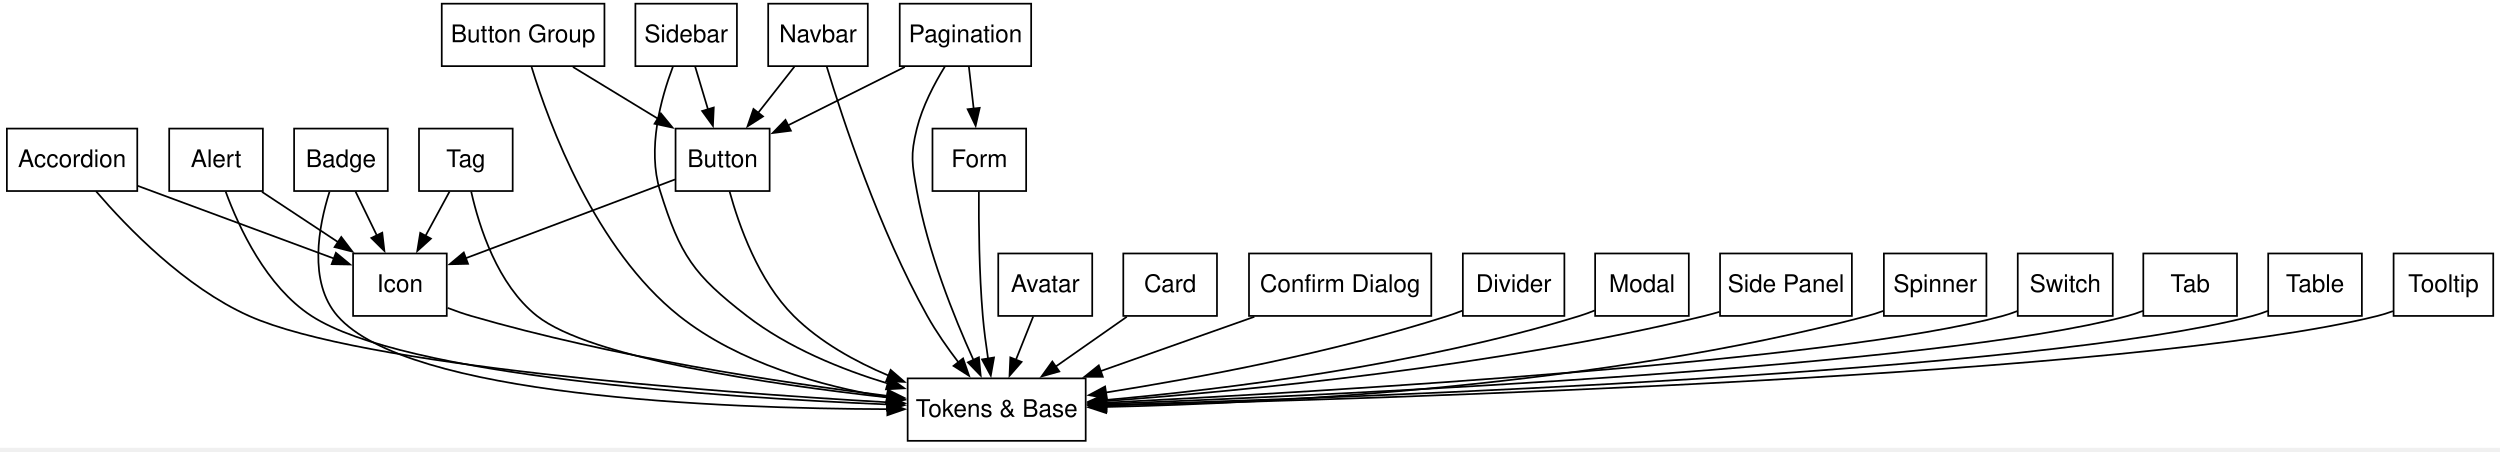
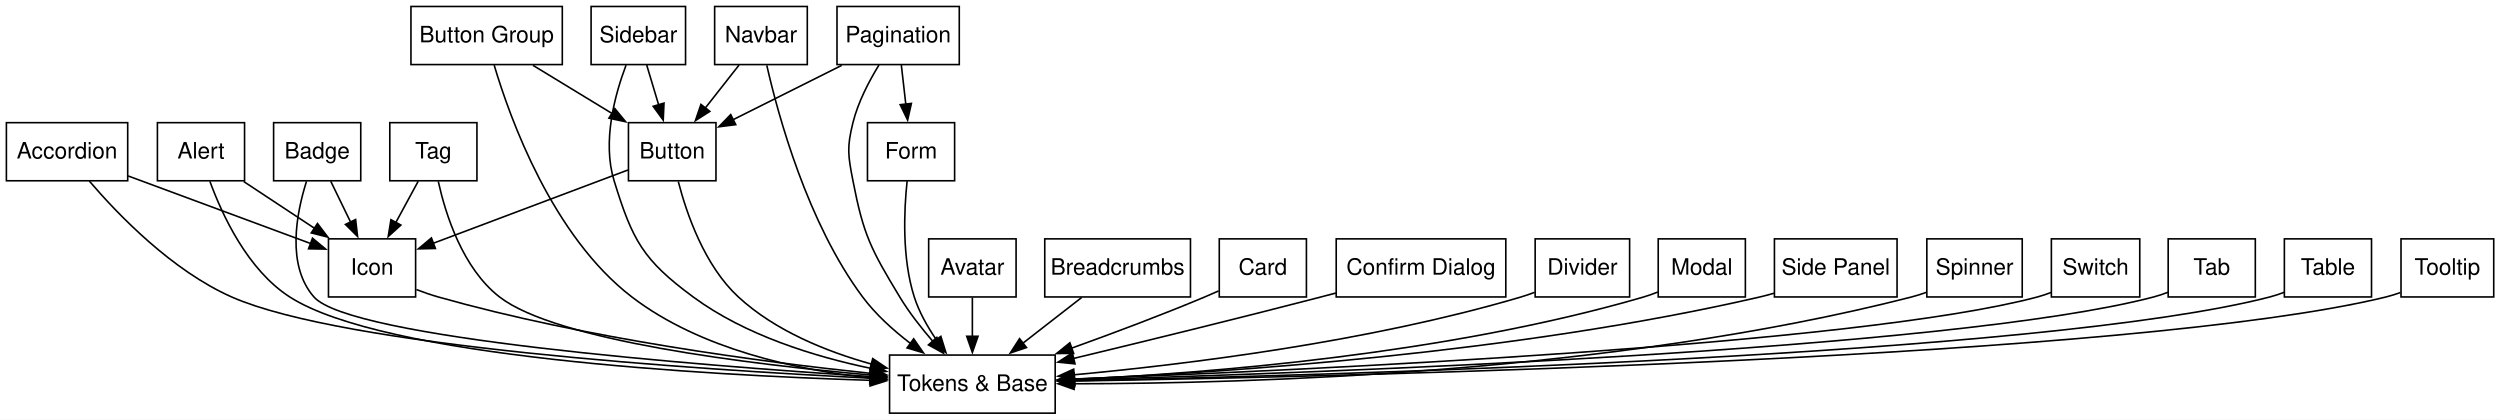
- <svg xmlns="http://www.w3.org/2000/svg" width="1441pt" height="260pt" viewBox="0.00 0.00 1441.16 260.00">
-   <g id="graph0" class="graph" transform="translate(4,254.1063) scale(1)" data-name="dependencies">
-     <polygon fill="white" stroke="none" points="-4,4 -4,-256 1437.16,-256 1437.16,4 -4,4" />
+ <svg xmlns="http://www.w3.org/2000/svg" width="1549pt" height="260pt" viewBox="0.00 0.00 1549.16 260">
+   <g id="graph0" class="graph" transform="translate(4,256) scale(1)" data-name="dependencies">
+     <polygon fill="white" stroke="none" points="-4,4 -4,-256 1545.16,-256 1545.16,4 -4,4" />
    <g id="node1" class="node" pointer-events="visible" data-name="Tokens &amp; Base">
-       <polygon fill="none" stroke="black" points="621.86,-36 519.23,-36 519.23,0 621.86,0 621.86,-36" />
-       <text text-anchor="middle" x="570.54" y="-13.8" font-family="Helvetica,Arial,sans-serif" font-size="14.00">Tokens &amp; Base</text>
+       <polygon fill="none" stroke="black" points="649.86,-36 547.23,-36 547.23,0 649.86,0 649.86,-36" />
+       <text text-anchor="middle" x="598.54" y="-13.8" font-family="Helvetica,Arial,sans-serif" font-size="14.00">Tokens &amp; Base</text>
    </g>
    <g id="node2" class="node" pointer-events="visible" data-name="Accordion">
      <polygon fill="none" stroke="black" points="75.13,-180 -0.04,-180 -0.04,-144 75.13,-144 75.13,-180" />
      <text text-anchor="middle" x="37.54" y="-157.8" font-family="Helvetica,Arial,sans-serif" font-size="14.00">Accordion</text>
    </g>
    <g id="edge1" class="edge" data-name="Accordion-&gt;Tokens &amp; Base">
-       <path fill="none" stroke="black" d="M51.36,-143.86C69.28,-122.99 102.63,-88.48 139.54,-72 203.99,-43.23 404.71,-28.19 507.9,-22.19" />
-       <polygon fill="black" stroke="black" points="507.79,-25.7 517.57,-21.64 507.39,-18.71 507.79,-25.7" />
+       <path fill="none" stroke="black" d="M51.34,-143.82C69.24,-122.9 102.57,-88.34 139.54,-72 209.01,-41.3 426.83,-27.02 535.53,-21.66" />
+       <polygon fill="black" stroke="black" points="535.64,-25.16 545.46,-21.19 535.3,-18.17 535.64,-25.16" />
    </g>
    <g id="node3" class="node" pointer-events="visible" data-name="Icon">
      <polygon fill="none" stroke="black" points="253.54,-108 199.54,-108 199.54,-72 253.54,-72 253.54,-108" />
      <text text-anchor="middle" x="226.54" y="-85.8" font-family="Helvetica,Arial,sans-serif" font-size="14.00">Icon</text>
    </g>
    <g id="edge2" class="edge" data-name="Accordion-&gt;Icon">
      <path fill="none" stroke="black" d="M75.34,-147C108.24,-134.82 155.71,-117.24 188.65,-105.04" />
      <polygon fill="black" stroke="black" points="189.64,-108.4 197.8,-101.65 187.2,-101.84 189.64,-108.4" />
    </g>
-     <g id="edge25" class="edge" data-name="Icon-&gt;Tokens &amp; Base">
-       <path fill="none" stroke="black" d="M254.04,-76.63C258.49,-74.91 263.11,-73.29 267.54,-72 348.88,-48.34 445.76,-33.65 507.69,-25.9" />
-       <polygon fill="black" stroke="black" points="507.83,-29.41 517.33,-24.72 506.98,-22.46 507.83,-29.41" />
+     <g id="edge26" class="edge" data-name="Icon-&gt;Tokens &amp; Base">
+       <path fill="none" stroke="black" d="M254.02,-76.58C258.48,-74.86 263.1,-73.26 267.54,-72 358.99,-46.11 468.46,-31.68 535.75,-24.63" />
+       <polygon fill="black" stroke="black" points="535.89,-28.13 545.48,-23.63 535.18,-21.17 535.89,-28.13" />
    </g>
    <g id="node4" class="node" pointer-events="visible" data-name="Alert">
      <polygon fill="none" stroke="black" points="147.54,-180 93.54,-180 93.54,-144 147.54,-144 147.54,-180" />
      <text text-anchor="middle" x="120.54" y="-157.8" font-family="Helvetica,Arial,sans-serif" font-size="14.00">Alert</text>
    </g>
    <g id="edge3" class="edge" data-name="Alert-&gt;Tokens &amp; Base">
-       <path fill="none" stroke="black" d="M126.09,-143.67C133.7,-122.93 149.49,-88.9 175.54,-72 229.03,-37.32 410.16,-25.1 507.47,-20.98" />
-       <polygon fill="black" stroke="black" points="507.55,-24.48 517.4,-20.58 507.26,-17.49 507.55,-24.48" />
+       <path fill="none" stroke="black" d="M126.07,-143.63C133.65,-122.86 149.41,-88.79 175.54,-72 233.71,-34.64 432.21,-23.58 535.28,-20.33" />
+       <polygon fill="black" stroke="black" points="535.35,-23.83 545.25,-20.04 535.15,-16.84 535.35,-23.83" />
    </g>
    <g id="edge4" class="edge" data-name="Alert-&gt;Icon">
      <path fill="none" stroke="black" d="M147.02,-143.52C160.27,-134.76 176.51,-124.04 190.84,-114.58" />
      <polygon fill="black" stroke="black" points="192.73,-117.53 199.14,-109.09 188.87,-111.68 192.73,-117.53" />
    </g>
    <g id="node5" class="node" pointer-events="visible" data-name="Badge">
      <polygon fill="none" stroke="black" points="219.54,-180 165.54,-180 165.54,-144 219.54,-144 219.54,-180" />
      <text text-anchor="middle" x="192.54" y="-157.8" font-family="Helvetica,Arial,sans-serif" font-size="14.00">Badge</text>
    </g>
    <g id="edge5" class="edge" data-name="Badge-&gt;Tokens &amp; Base">
-       <path fill="none" stroke="black" d="M185.96,-143.62C179.69,-123.8 173.5,-91.59 190.54,-72 230.88,-25.65 410.45,-18.58 507.62,-18.25" />
-       <polygon fill="black" stroke="black" points="507.53,-21.75 517.53,-18.24 507.52,-14.75 507.53,-21.75" />
+       <path fill="none" stroke="black" d="M185.92,-143.6C179.62,-123.74 173.41,-91.51 190.54,-72 212.92,-46.53 426.46,-29.69 535.35,-22.69" />
+       <polygon fill="black" stroke="black" points="535.55,-26.18 545.31,-22.06 535.11,-19.2 535.55,-26.18" />
    </g>
    <g id="edge6" class="edge" data-name="Badge-&gt;Icon">
      <path fill="none" stroke="black" d="M200.95,-143.7C204.66,-136.07 209.1,-126.92 213.24,-118.4" />
      <polygon fill="black" stroke="black" points="216.36,-119.99 217.58,-109.47 210.06,-116.93 216.36,-119.99" />
    </g>
    <g id="node6" class="node" pointer-events="visible" data-name="Button">
      <polygon fill="none" stroke="black" points="439.66,-180 385.43,-180 385.43,-144 439.66,-144 439.66,-180" />
      <text text-anchor="middle" x="412.54" y="-157.8" font-family="Helvetica,Arial,sans-serif" font-size="14.00">Button</text>
    </g>
    <g id="edge7" class="edge" data-name="Button-&gt;Tokens &amp; Base">
-       <path fill="none" stroke="black" d="M416.56,-143.82C421.95,-124.18 433.27,-92.15 453.54,-72 468.69,-56.95 488.88,-45.74 508.22,-37.61" />
-       <polygon fill="black" stroke="black" points="509.42,-40.9 517.43,-33.96 506.84,-34.39 509.42,-40.9" />
+       <path fill="none" stroke="black" d="M416.3,-143.55C421.44,-123.65 432.53,-91.37 453.54,-72 476.34,-50.99 508.13,-38.15 536.13,-30.38" />
+       <polygon fill="black" stroke="black" points="536.79,-33.82 545.59,-27.93 535.03,-27.05 536.79,-33.82" />
    </g>
    <g id="edge8" class="edge" data-name="Button-&gt;Icon">
      <path fill="none" stroke="black" d="M385.1,-150.67C353.14,-138.64 300.16,-118.7 264.33,-105.22" />
      <polygon fill="black" stroke="black" points="265.81,-102.04 255.22,-101.79 263.34,-108.59 265.81,-102.04" />
    </g>
    <g id="node7" class="node" pointer-events="visible" data-name="Tag">
      <polygon fill="none" stroke="black" points="291.54,-180 237.54,-180 237.54,-144 291.54,-144 291.54,-180" />
      <text text-anchor="middle" x="264.54" y="-157.8" font-family="Helvetica,Arial,sans-serif" font-size="14.00">Tag</text>
    </g>
    <g id="edge9" class="edge" data-name="Tag-&gt;Tokens &amp; Base">
-       <path fill="none" stroke="black" d="M267.63,-143.68C272.21,-123.29 282.84,-89.92 305.54,-72 336.29,-47.73 439.64,-32.58 507.82,-24.97" />
-       <polygon fill="black" stroke="black" points="507.8,-28.49 517.36,-23.93 507.04,-21.53 507.8,-28.49" />
+       <path fill="none" stroke="black" d="M267.58,-143.61C272.1,-123.15 282.68,-89.71 305.54,-72 340.63,-44.83 460.44,-30.26 535.55,-23.62" />
+       <polygon fill="black" stroke="black" points="535.57,-27.13 545.24,-22.79 534.98,-20.15 535.57,-27.13" />
    </g>
    <g id="edge10" class="edge" data-name="Tag-&gt;Icon">
      <path fill="none" stroke="black" d="M255.15,-143.7C250.96,-135.98 245.93,-126.71 241.26,-118.11" />
      <polygon fill="black" stroke="black" points="244.4,-116.55 236.55,-109.43 238.25,-119.89 244.4,-116.55" />
    </g>
    <g id="node8" class="node" pointer-events="visible" data-name="Button Group">
      <polygon fill="none" stroke="black" points="344.44,-252 250.65,-252 250.65,-216 344.44,-216 344.44,-252" />
      <text text-anchor="middle" x="297.54" y="-229.8" font-family="Helvetica,Arial,sans-serif" font-size="14.00">Button Group</text>
    </g>
    <g id="edge11" class="edge" data-name="Button Group-&gt;Tokens &amp; Base">
-       <path fill="none" stroke="black" d="M302.42,-215.53C312.58,-182.43 339.16,-110.45 387.54,-72 421.84,-44.75 469.62,-31.51 507.76,-25.08" />
-       <polygon fill="black" stroke="black" points="507.92,-28.59 517.26,-23.6 506.84,-21.68 507.92,-28.59" />
+       <path fill="none" stroke="black" d="M302.22,-215.63C312.11,-182.38 338.35,-109.68 387.54,-72 430.03,-39.47 490.11,-26.71 535.3,-21.8" />
+       <polygon fill="black" stroke="black" points="535.62,-25.29 545.23,-20.84 534.94,-18.32 535.62,-25.29" />
    </g>
    <g id="edge12" class="edge" data-name="Button Group-&gt;Button">
      <path fill="none" stroke="black" d="M326.27,-215.52C341.14,-206.46 359.48,-195.3 375.42,-185.6" />
      <polygon fill="black" stroke="black" points="376.97,-188.75 383.69,-180.57 373.33,-182.78 376.97,-188.75" />
    </g>
    <g id="node9" class="node" pointer-events="visible" data-name="Sidebar">
      <polygon fill="none" stroke="black" points="420.81,-252 362.28,-252 362.28,-216 420.81,-216 420.81,-252" />
      <text text-anchor="middle" x="391.54" y="-229.8" font-family="Helvetica,Arial,sans-serif" font-size="14.00">Sidebar</text>
    </g>
    <g id="edge13" class="edge" data-name="Sidebar-&gt;Tokens &amp; Base">
-       <path fill="none" stroke="black" d="M383.89,-215.61C376.98,-197.43 368.96,-168.22 376.54,-144 388.19,-106.82 395.73,-95.83 426.54,-72 450.25,-53.67 480.93,-41.21 507.88,-33.01" />
-       <polygon fill="black" stroke="black" points="508.69,-36.42 517.32,-30.28 506.74,-29.69 508.69,-36.42" />
+       <path fill="none" stroke="black" d="M383.94,-215.63C377.06,-197.46 369.07,-168.26 376.54,-144 387.94,-107.01 394.39,-94.97 425.54,-72 457.71,-48.28 500.64,-35.05 535.68,-27.74" />
+       <polygon fill="black" stroke="black" points="536.14,-31.22 545.28,-25.86 534.79,-24.35 536.14,-31.22" />
    </g>
    <g id="edge14" class="edge" data-name="Sidebar-&gt;Button">
      <path fill="none" stroke="black" d="M396.74,-215.7C398.97,-208.24 401.65,-199.32 404.16,-190.97" />
      <polygon fill="black" stroke="black" points="407.46,-192.14 406.98,-181.55 400.75,-190.13 407.46,-192.14" />
    </g>
    <g id="node10" class="node" pointer-events="visible" data-name="Navbar">
      <polygon fill="none" stroke="black" points="496.25,-252 438.84,-252 438.84,-216 496.25,-216 496.25,-252" />
      <text text-anchor="middle" x="467.54" y="-229.8" font-family="Helvetica,Arial,sans-serif" font-size="14.00">Navbar</text>
    </g>
    <g id="edge15" class="edge" data-name="Navbar-&gt;Tokens &amp; Base">
-       <path fill="none" stroke="black" d="M472.54,-215.86C481.72,-185.67 502.86,-121.52 530.54,-72 535.69,-62.79 542.28,-53.39 548.61,-45.11" />
-       <polygon fill="black" stroke="black" points="551.17,-47.52 554.62,-37.5 545.67,-43.18 551.17,-47.52" />
+       <path fill="none" stroke="black" d="M471.15,-215.53C478.26,-184.26 496.45,-117.71 530.54,-72 538.64,-61.14 549.51,-51.34 560.18,-43.2" />
+       <polygon fill="black" stroke="black" points="562.17,-46.08 568.21,-37.38 558.06,-40.42 562.17,-46.08" />
    </g>
    <g id="edge16" class="edge" data-name="Navbar-&gt;Button">
      <path fill="none" stroke="black" d="M453.95,-215.7C447.62,-207.64 439.96,-197.89 432.96,-188.98" />
      <polygon fill="black" stroke="black" points="435.85,-187 426.92,-181.29 430.35,-191.32 435.85,-187" />
    </g>
    <g id="node11" class="node" pointer-events="visible" data-name="Pagination">
      <polygon fill="none" stroke="black" points="590.43,-252 514.66,-252 514.66,-216 590.43,-216 590.43,-252" />
      <text text-anchor="middle" x="552.54" y="-229.8" font-family="Helvetica,Arial,sans-serif" font-size="14.00">Pagination</text>
    </g>
    <g id="edge19" class="edge" data-name="Pagination-&gt;Tokens &amp; Base">
-       <path fill="none" stroke="black" d="M540.66,-215.72C534.53,-205.76 527.7,-192.73 524.54,-180 520.69,-164.47 521.74,-159.75 524.54,-144 530.74,-109.25 545.89,-71.51 557.13,-46.69" />
-       <polygon fill="black" stroke="black" points="560.3,-48.17 561.33,-37.63 553.95,-45.23 560.3,-48.17" />
+       <path fill="none" stroke="black" d="M540.66,-215.72C534.53,-205.76 527.7,-192.73 524.54,-180 520.69,-164.47 521.5,-159.71 524.54,-144 531.11,-110.13 535.71,-101.53 553.54,-72 559.32,-62.44 566.8,-52.87 574,-44.54" />
+       <polygon fill="black" stroke="black" points="576.53,-46.96 580.59,-37.18 571.31,-42.29 576.53,-46.96" />
    </g>
    <g id="edge17" class="edge" data-name="Pagination-&gt;Button">
      <path fill="none" stroke="black" d="M517.58,-215.52C497.07,-205.26 471.16,-192.31 450.2,-181.83" />
      <polygon fill="black" stroke="black" points="451.92,-178.77 441.41,-177.43 448.79,-185.03 451.92,-178.77" />
    </g>
    <g id="node12" class="node" pointer-events="visible" data-name="Form">
      <polygon fill="none" stroke="black" points="587.54,-180 533.54,-180 533.54,-144 587.54,-144 587.54,-180" />
      <text text-anchor="middle" x="560.54" y="-157.8" font-family="Helvetica,Arial,sans-serif" font-size="14.00">Form</text>
    </g>
    <g id="edge18" class="edge" data-name="Pagination-&gt;Form">
      <path fill="none" stroke="black" d="M554.52,-215.7C555.36,-208.41 556.35,-199.73 557.28,-191.54" />
      <polygon fill="black" stroke="black" points="560.76,-191.94 558.42,-181.61 553.81,-191.15 560.76,-191.94" />
    </g>
-     <g id="edge24" class="edge" data-name="Form-&gt;Tokens &amp; Base">
-       <path fill="none" stroke="black" d="M560.28,-143.57C560.17,-125.6 560.4,-96.79 562.54,-72 563.24,-64 564.37,-55.36 565.57,-47.44" />
-       <polygon fill="black" stroke="black" points="569.02,-48.04 567.15,-37.61 562.11,-46.93 569.02,-48.04" />
+     <g id="edge25" class="edge" data-name="Form-&gt;Tokens &amp; Base">
+       <path fill="none" stroke="black" d="M558.11,-143.8C556.16,-125.52 554.87,-95.99 562.54,-72 565.53,-62.66 570.73,-53.47 576.26,-45.43" />
+       <polygon fill="black" stroke="black" points="579.01,-47.6 582.15,-37.48 573.39,-43.43 579.01,-47.6" />
    </g>
    <g id="node13" class="node" pointer-events="visible" data-name="Avatar">
      <polygon fill="none" stroke="black" points="625.63,-108 571.46,-108 571.46,-72 625.63,-72 625.63,-108" />
      <text text-anchor="middle" x="598.54" y="-85.8" font-family="Helvetica,Arial,sans-serif" font-size="14.00">Avatar</text>
    </g>
+     <g id="edge21" class="edge" data-name="Breadcrumbs-&gt;Tokens &amp; Base">
+       <path fill="none" stroke="black" d="M666.3,-71.7C655.26,-63.11 641.75,-52.61 629.71,-43.24" />
+       <polygon fill="black" stroke="black" points="632.09,-40.65 622.04,-37.28 627.79,-46.18 632.09,-40.65" />
+     </g>
+     <g id="node15" class="node" pointer-events="visible" data-name="Card">
+       <polygon fill="none" stroke="black" points="805.54,-108 751.54,-108 751.54,-72 805.54,-72 805.54,-108" />
+       <text text-anchor="middle" x="778.54" y="-85.8" font-family="Helvetica,Arial,sans-serif" font-size="14.00">Card</text>
+     </g>
    <g id="edge20" class="edge" data-name="Avatar-&gt;Tokens &amp; Base">
-       <path fill="none" stroke="black" d="M591.62,-71.7C588.61,-64.15 584.99,-55.12 581.62,-46.68" />
-       <polygon fill="black" stroke="black" points="584.91,-45.49 577.95,-37.51 578.41,-48.09 584.91,-45.49" />
-     </g>
-     <g id="node14" class="node" pointer-events="visible" data-name="Card">
-       <polygon fill="none" stroke="black" points="697.54,-108 643.54,-108 643.54,-72 697.54,-72 697.54,-108" />
-       <text text-anchor="middle" x="670.54" y="-85.8" font-family="Helvetica,Arial,sans-serif" font-size="14.00">Card</text>
-     </g>
-     <g id="edge21" class="edge" data-name="Card-&gt;Tokens &amp; Base">
-       <path fill="none" stroke="black" d="M645.57,-71.52C633.19,-62.85 618.04,-52.25 604.62,-42.85" />
-       <polygon fill="black" stroke="black" points="606.64,-40 596.44,-37.13 602.63,-45.73 606.64,-40" />
-     </g>
-     <g id="node15" class="node" pointer-events="visible" data-name="Confirm Dialog">
-       <polygon fill="none" stroke="black" points="821.09,-108 716,-108 716,-72 821.09,-72 821.09,-108" />
-       <text text-anchor="middle" x="768.54" y="-85.8" font-family="Helvetica,Arial,sans-serif" font-size="14.00">Confirm Dialog</text>
-     </g>
-     <g id="edge22" class="edge" data-name="Confirm Dialog-&gt;Tokens &amp; Base">
-       <path fill="none" stroke="black" d="M719.09,-71.52C692.18,-62 658.68,-50.16 630.31,-40.13" />
-       <polygon fill="black" stroke="black" points="631.73,-36.92 621.14,-36.89 629.4,-43.52 631.73,-36.92" />
-     </g>
-     <g id="node16" class="node" pointer-events="visible" data-name="Divider">
-       <polygon fill="none" stroke="black" points="897.81,-108 839.28,-108 839.28,-72 897.81,-72 897.81,-108" />
-       <text text-anchor="middle" x="868.54" y="-85.8" font-family="Helvetica,Arial,sans-serif" font-size="14.00">Divider</text>
-     </g>
-     <g id="edge23" class="edge" data-name="Divider-&gt;Tokens &amp; Base">
-       <path fill="none" stroke="black" d="M838.92,-75C836.12,-73.91 833.3,-72.88 830.54,-72 764.76,-50.86 686.81,-36.3 633.53,-27.86" />
-       <polygon fill="black" stroke="black" points="634.13,-24.42 623.71,-26.34 633.05,-31.33 634.13,-24.42" />
-     </g>
-     <g id="node17" class="node" pointer-events="visible" data-name="Modal">
-       <polygon fill="none" stroke="black" points="969.54,-108 915.54,-108 915.54,-72 969.54,-72 969.54,-108" />
-       <text text-anchor="middle" x="942.54" y="-85.8" font-family="Helvetica,Arial,sans-serif" font-size="14.00">Modal</text>
-     </g>
-     <g id="edge26" class="edge" data-name="Modal-&gt;Tokens &amp; Base">
-       <path fill="none" stroke="black" d="M915.35,-75.18C912.42,-73.99 909.45,-72.9 906.54,-72 813.98,-43.49 702.11,-29.75 633.66,-23.57" />
-       <polygon fill="black" stroke="black" points="634.01,-20.08 623.74,-22.7 633.4,-27.06 634.01,-20.08" />
-     </g>
-     <g id="node19" class="node" pointer-events="visible" data-name="Spinner">
-       <polygon fill="none" stroke="black" points="1141.1,-108 1081.99,-108 1081.99,-72 1141.1,-72 1141.1,-108" />
-       <text text-anchor="middle" x="1111.54" y="-85.8" font-family="Helvetica,Arial,sans-serif" font-size="14.00">Spinner</text>
-     </g>
-     <g id="edge28" class="edge" data-name="Spinner-&gt;Tokens &amp; Base">
-       <path fill="none" stroke="black" d="M1081.64,-74.88C1078.61,-73.78 1075.54,-72.79 1072.54,-72 918.25,-31.26 729.46,-21.66 633.32,-19.52" />
-       <polygon fill="black" stroke="black" points="633.65,-16.02 623.58,-19.32 633.5,-23.02 633.65,-16.02" />
-     </g>
-     <g id="node20" class="node" pointer-events="visible" data-name="Switch">
-       <polygon fill="none" stroke="black" points="1213.93,-108 1159.16,-108 1159.16,-72 1213.93,-72 1213.93,-108" />
-       <text text-anchor="middle" x="1186.54" y="-85.8" font-family="Helvetica,Arial,sans-serif" font-size="14.00">Switch</text>
-     </g>
-     <g id="node18" class="node" pointer-events="visible" data-name="Side Panel" data-comment="Switch">
-       <polygon fill="none" stroke="black" points="1063.54,-108 987.55,-108 987.55,-72 1063.54,-72 1063.54,-108" />
-       <text text-anchor="middle" x="1025.54" y="-85.8" font-family="Helvetica,Arial,sans-serif" font-size="14.00">Side Panel</text>
-     </g>
-     <g id="edge29" class="edge" data-name="Switch-&gt;Tokens &amp; Base">
-       <path fill="none" stroke="black" d="M1159.01,-74.82C1156.2,-73.73 1153.35,-72.76 1150.54,-72 1054.43,-45.8 762.63,-28.53 633.35,-21.97" />
-       <polygon fill="black" stroke="black" points="633.77,-18.49 623.61,-21.48 633.42,-25.48 633.77,-18.49" />
-     </g>
-     <g id="edge27" class="edge" data-name="Side Panel-&gt;Tokens &amp; Base" data-comment="Switch-&gt;Tokens &amp; Base">
-       <path fill="none" stroke="black" d="M987.28,-74.39C984.35,-73.51 981.41,-72.7 978.54,-72 858.47,-42.85 714.37,-28.9 633.54,-22.91" />
-       <polygon fill="black" stroke="black" points="633.82,-19.42 623.6,-22.19 633.32,-26.4 633.82,-19.42" />
-     </g>
-     <g id="node21" class="node" pointer-events="visible" data-name="Tab">
-       <polygon fill="none" stroke="black" points="1285.54,-108 1231.54,-108 1231.54,-72 1285.54,-72 1285.54,-108" />
-       <text text-anchor="middle" x="1258.54" y="-85.8" font-family="Helvetica,Arial,sans-serif" font-size="14.00">Tab</text>
-     </g>
-     <g id="edge30" class="edge" data-name="Tab-&gt;Tokens &amp; Base">
-       <path fill="none" stroke="black" d="M1231.41,-74.95C1228.47,-73.8 1225.48,-72.79 1222.54,-72 1112.49,-42.59 774.54,-26.73 633.45,-21.24" />
-       <polygon fill="black" stroke="black" points="633.67,-17.75 623.54,-20.86 633.4,-24.74 633.67,-17.75" />
-     </g>
-     <g id="node22" class="node" pointer-events="visible" data-name="Table">
-       <polygon fill="none" stroke="black" points="1357.54,-108 1303.54,-108 1303.54,-72 1357.54,-72 1357.54,-108" />
-       <text text-anchor="middle" x="1330.54" y="-85.8" font-family="Helvetica,Arial,sans-serif" font-size="14.00">Table</text>
-     </g>
-     <g id="edge31" class="edge" data-name="Table-&gt;Tokens &amp; Base">
-       <path fill="none" stroke="black" d="M1303.42,-74.93C1300.48,-73.78 1297.49,-72.77 1294.54,-72 1170.48,-39.38 785.91,-25.12 633.6,-20.65" />
-       <polygon fill="black" stroke="black" points="633.78,-17.16 623.69,-20.37 633.58,-24.15 633.78,-17.16" />
-     </g>
-     <g id="node23" class="node" pointer-events="visible" data-name="Tooltip">
-       <polygon fill="none" stroke="black" points="1433.27,-108 1375.82,-108 1375.82,-72 1433.27,-72 1433.27,-108" />
-       <text text-anchor="middle" x="1404.54" y="-85.8" font-family="Helvetica,Arial,sans-serif" font-size="14.00">Tooltip</text>
-     </g>
-     <g id="edge32" class="edge" data-name="Tooltip-&gt;Tokens &amp; Base">
-       <path fill="none" stroke="black" d="M1375.45,-74.76C1372.49,-73.68 1369.49,-72.73 1366.54,-72 1227.98,-37.57 796.3,-24.22 633.52,-20.33" />
-       <polygon fill="black" stroke="black" points="633.86,-16.84 623.78,-20.1 633.7,-23.83 633.86,-16.84" />
+       <path fill="none" stroke="black" d="M598.54,-71.7C598.54,-64.41 598.54,-55.73 598.54,-47.54" />
+       <polygon fill="black" stroke="black" points="602.05,-47.62 598.54,-37.62 595.05,-47.62 602.05,-47.62" />
+     </g>
+     <g id="node14" class="node" pointer-events="visible" data-name="Breadcrumbs">
+       <polygon fill="none" stroke="black" points="733.69,-108 643.4,-108 643.4,-72 733.69,-72 733.69,-108" />
+       <text text-anchor="middle" x="688.54" y="-85.8" font-family="Helvetica,Arial,sans-serif" font-size="14.00">Breadcrumbs</text>
+     </g>
+     <g id="edge22" class="edge" data-name="Card-&gt;Tokens &amp; Base">
+       <path fill="none" stroke="black" d="M751.14,-75.75C748.25,-74.45 745.35,-73.18 742.54,-72 715.78,-60.78 685.72,-49.51 660.01,-40.27" />
+       <polygon fill="black" stroke="black" points="661.3,-37.01 650.71,-36.95 658.95,-43.61 661.3,-37.01" />
+     </g>
+     <g id="node16" class="node" pointer-events="visible" data-name="Confirm Dialog">
+       <polygon fill="none" stroke="black" points="929.09,-108 824,-108 824,-72 929.09,-72 929.09,-108" />
+       <text text-anchor="middle" x="876.54" y="-85.8" font-family="Helvetica,Arial,sans-serif" font-size="14.00">Confirm Dialog</text>
+     </g>
+     <g id="edge23" class="edge" data-name="Confirm Dialog-&gt;Tokens &amp; Base">
+       <path fill="none" stroke="black" d="M823.81,-74.44C820.67,-73.6 817.57,-72.79 814.54,-72 763.08,-58.63 704.49,-44.31 661.33,-33.93" />
+       <polygon fill="black" stroke="black" points="662.15,-30.53 651.61,-31.6 660.52,-37.34 662.15,-30.53" />
+     </g>
+     <g id="node17" class="node" pointer-events="visible" data-name="Divider">
+       <polygon fill="none" stroke="black" points="1005.81,-108 947.28,-108 947.28,-72 1005.81,-72 1005.81,-108" />
+       <text text-anchor="middle" x="976.54" y="-85.8" font-family="Helvetica,Arial,sans-serif" font-size="14.00">Divider</text>
+     </g>
+     <g id="edge24" class="edge" data-name="Divider-&gt;Tokens &amp; Base">
+       <path fill="none" stroke="black" d="M946.96,-74.87C944.15,-73.8 941.32,-72.82 938.54,-72 844.12,-44.06 730.35,-30.13 661.28,-23.75" />
+       <polygon fill="black" stroke="black" points="661.95,-20.3 651.68,-22.89 661.32,-27.27 661.95,-20.3" />
+     </g>
+     <g id="node18" class="node" pointer-events="visible" data-name="Modal">
+       <polygon fill="none" stroke="black" points="1077.54,-108 1023.54,-108 1023.54,-72 1077.54,-72 1077.54,-108" />
+       <text text-anchor="middle" x="1050.54" y="-85.8" font-family="Helvetica,Arial,sans-serif" font-size="14.00">Modal</text>
+     </g>
+     <g id="edge27" class="edge" data-name="Modal-&gt;Tokens &amp; Base">
+       <path fill="none" stroke="black" d="M1023.38,-75.09C1020.44,-73.91 1017.46,-72.85 1014.54,-72 892.85,-36.48 744.25,-24.76 661.64,-20.9" />
+       <polygon fill="black" stroke="black" points="661.84,-17.4 651.7,-20.46 661.53,-24.4 661.84,-17.4" />
+     </g>
+     <g id="node19" class="node" pointer-events="visible" data-name="Side Panel">
+       <polygon fill="none" stroke="black" points="1171.54,-108 1095.55,-108 1095.55,-72 1171.54,-72 1171.54,-108" />
+       <text text-anchor="middle" x="1133.54" y="-85.8" font-family="Helvetica,Arial,sans-serif" font-size="14.00">Side Panel</text>
+     </g>
+     <g id="edge28" class="edge" data-name="Side Panel-&gt;Tokens &amp; Base">
+       <path fill="none" stroke="black" d="M1095.3,-74.32C1092.36,-73.45 1089.42,-72.67 1086.54,-72 936.51,-37.25 755.13,-25.15 661.41,-21.04" />
+       <polygon fill="black" stroke="black" points="661.8,-17.55 651.66,-20.63 661.51,-24.55 661.8,-17.55" />
+     </g>
+     <g id="node20" class="node" pointer-events="visible" data-name="Spinner">
+       <polygon fill="none" stroke="black" points="1249.1,-108 1189.99,-108 1189.99,-72 1249.1,-72 1249.1,-108" />
+       <text text-anchor="middle" x="1219.54" y="-85.8" font-family="Helvetica,Arial,sans-serif" font-size="14.00">Spinner</text>
+     </g>
+     <g id="edge29" class="edge" data-name="Spinner-&gt;Tokens &amp; Base">
+       <path fill="none" stroke="black" d="M1189.65,-74.84C1186.62,-73.75 1183.55,-72.77 1180.54,-72 996.11,-24.72 769.33,-18.28 661.39,-18.21" />
+       <polygon fill="black" stroke="black" points="661.58,-14.71 651.59,-18.22 661.59,-21.71 661.58,-14.71" />
+     </g>
+     <g id="node21" class="node" pointer-events="visible" data-name="Switch">
+       <polygon fill="none" stroke="black" points="1321.93,-108 1267.16,-108 1267.16,-72 1321.93,-72 1321.93,-108" />
+       <text text-anchor="middle" x="1294.54" y="-85.8" font-family="Helvetica,Arial,sans-serif" font-size="14.00">Switch</text>
+     </g>
+     <g id="edge30" class="edge" data-name="Switch-&gt;Tokens &amp; Base">
+       <path fill="none" stroke="black" d="M1267.01,-74.79C1264.2,-73.71 1261.35,-72.75 1258.54,-72 1146.89,-42.22 803.52,-26.53 661.27,-21.16" />
+       <polygon fill="black" stroke="black" points="661.8,-17.68 651.68,-20.8 661.54,-24.67 661.8,-17.68" />
+     </g>
+     <g id="node22" class="node" pointer-events="visible" data-name="Tab">
+       <polygon fill="none" stroke="black" points="1393.54,-108 1339.54,-108 1339.54,-72 1393.54,-72 1393.54,-108" />
+       <text text-anchor="middle" x="1366.54" y="-85.8" font-family="Helvetica,Arial,sans-serif" font-size="14.00">Tab</text>
+     </g>
+     <g id="edge31" class="edge" data-name="Tab-&gt;Tokens &amp; Base">
+       <path fill="none" stroke="black" d="M1339.42,-74.92C1336.48,-73.78 1333.49,-72.77 1330.54,-72 1204.83,-39 814.58,-24.94 661.28,-20.59" />
+       <polygon fill="black" stroke="black" points="661.83,-17.1 651.74,-20.32 661.63,-24.1 661.83,-17.1" />
+     </g>
+     <g id="node23" class="node" pointer-events="visible" data-name="Table">
+       <polygon fill="none" stroke="black" points="1465.54,-108 1411.54,-108 1411.54,-72 1465.54,-72 1465.54,-108" />
+       <text text-anchor="middle" x="1438.54" y="-85.8" font-family="Helvetica,Arial,sans-serif" font-size="14.00">Table</text>
+     </g>
+     <g id="edge32" class="edge" data-name="Table-&gt;Tokens &amp; Base">
+       <path fill="none" stroke="black" d="M1411.43,-74.9C1408.48,-73.77 1405.49,-72.76 1402.54,-72 1262.78,-35.79 825.67,-23.52 661.61,-20.12" />
+       <polygon fill="black" stroke="black" points="661.85,-16.62 651.79,-19.92 661.71,-23.62 661.85,-16.62" />
+     </g>
+     <g id="node24" class="node" pointer-events="visible" data-name="Tooltip">
+       <polygon fill="none" stroke="black" points="1541.27,-108 1483.82,-108 1483.82,-72 1541.27,-72 1541.27,-108" />
+       <text text-anchor="middle" x="1512.54" y="-85.8" font-family="Helvetica,Arial,sans-serif" font-size="14.00">Tooltip</text>
+     </g>
+     <g id="edge33" class="edge" data-name="Tooltip-&gt;Tokens &amp; Base">
+       <path fill="none" stroke="black" d="M1483.46,-74.74C1480.5,-73.67 1477.49,-72.72 1474.54,-72 1320.22,-34.14 835.84,-22.79 661.69,-19.89" />
+       <polygon fill="black" stroke="black" points="661.75,-16.39 651.7,-19.72 661.64,-23.38 661.75,-16.39" />
    </g>
  </g>
</svg>
